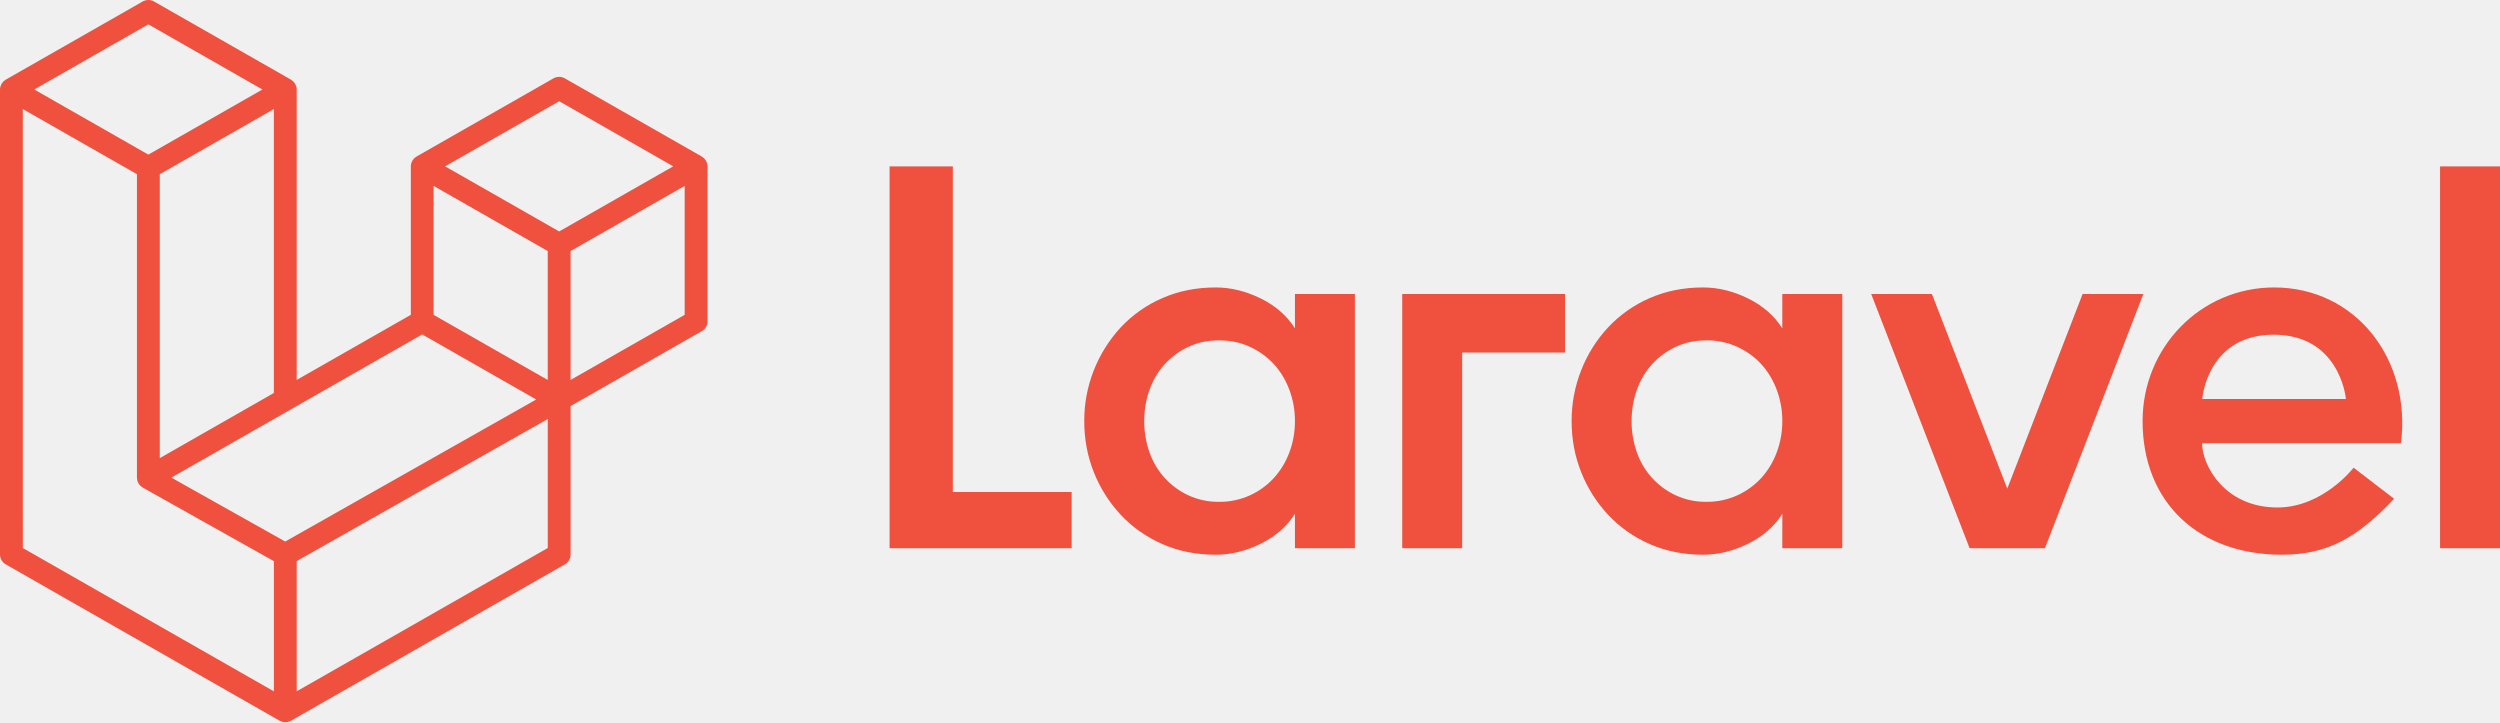
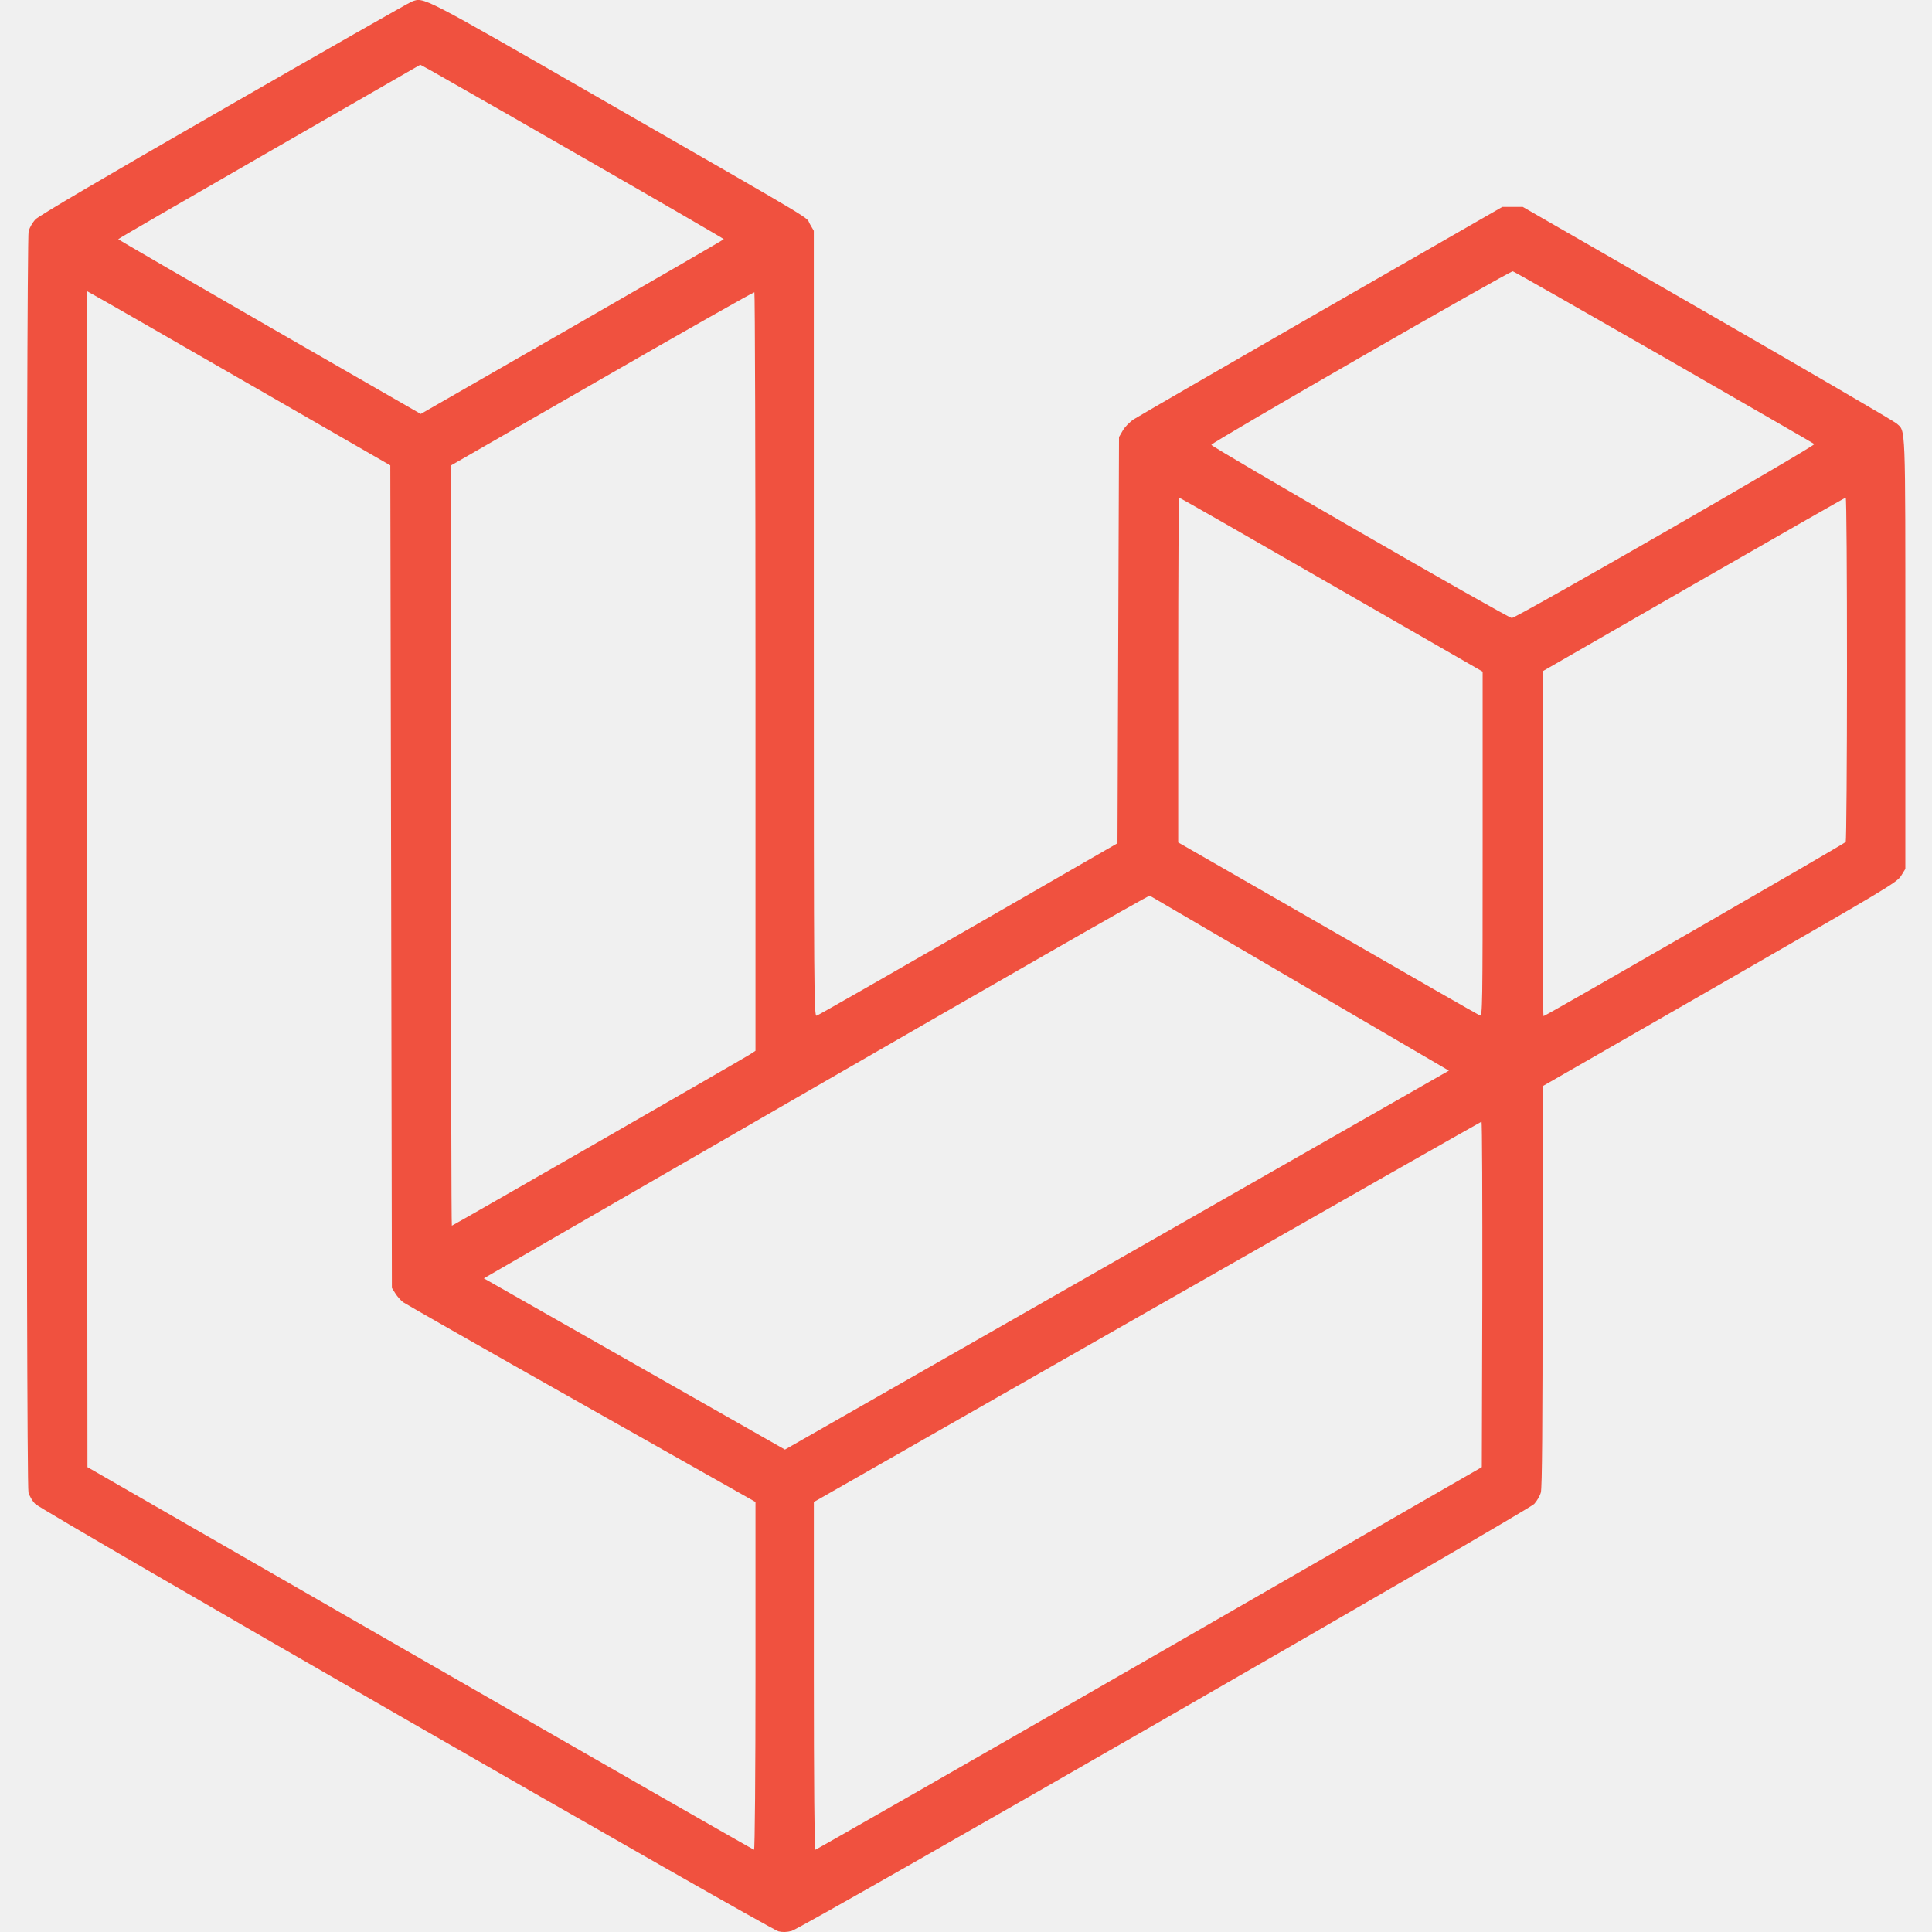
- <svg xmlns="http://www.w3.org/2000/svg" width="90" height="26" viewBox="0 0 90 26" fill="none">
-   <path d="M5.34 1.04254e-07C5.268 7.11294e-05 5.198 0.019 5.136 0.054L0.205 2.868C0.188 2.879 0.175 2.892 0.16 2.903C0.146 2.914 0.131 2.923 0.12 2.934C0.105 2.948 0.095 2.965 0.083 2.981C0.074 2.994 0.063 3.004 0.055 3.017C0.044 3.038 0.037 3.059 0.029 3.081C0.025 3.093 0.018 3.103 0.015 3.116C0.005 3.15 0 3.186 0 3.222L0 19.964C0 20.11 0.079 20.245 0.206 20.317L10.065 25.946C10.087 25.958 10.11 25.965 10.133 25.974C10.144 25.977 10.155 25.983 10.165 25.986C10.2 25.995 10.235 26 10.271 26C10.306 26 10.342 25.995 10.376 25.986C10.385 25.984 10.394 25.978 10.404 25.975C10.428 25.966 10.453 25.959 10.475 25.946L20.335 20.317C20.398 20.282 20.45 20.23 20.486 20.168C20.522 20.106 20.541 20.036 20.541 19.964V14.619L25.265 11.922C25.327 11.886 25.379 11.835 25.416 11.773C25.452 11.711 25.471 11.64 25.471 11.569V5.988C25.471 5.952 25.466 5.916 25.457 5.882C25.452 5.87 25.446 5.859 25.442 5.847C25.433 5.827 25.427 5.804 25.415 5.785C25.408 5.771 25.396 5.76 25.387 5.748C25.375 5.732 25.365 5.715 25.351 5.701C25.339 5.689 25.324 5.68 25.31 5.67C25.296 5.658 25.282 5.645 25.265 5.635L20.334 2.821C20.272 2.785 20.201 2.767 20.129 2.767C20.058 2.767 19.987 2.785 19.924 2.821L14.995 5.635C14.977 5.645 14.964 5.658 14.949 5.67C14.935 5.68 14.921 5.689 14.909 5.7C14.895 5.714 14.884 5.732 14.873 5.748C14.863 5.76 14.851 5.771 14.844 5.785C14.833 5.804 14.826 5.826 14.818 5.847C14.813 5.859 14.807 5.87 14.804 5.882C14.794 5.916 14.79 5.952 14.79 5.988V11.333L10.681 13.678V3.222C10.681 3.186 10.677 3.15 10.667 3.115C10.663 3.103 10.657 3.093 10.652 3.081C10.644 3.06 10.638 3.038 10.626 3.018C10.619 3.004 10.607 2.994 10.598 2.981C10.585 2.965 10.575 2.948 10.561 2.934C10.549 2.923 10.534 2.914 10.521 2.903C10.506 2.892 10.493 2.879 10.476 2.868L5.546 0.054C5.483 0.019 5.412 -5.10229e-05 5.34 1.04254e-07ZM5.34 0.877L9.446 3.222L5.34 5.566L1.234 3.222L5.34 0.877ZM20.13 3.644L24.236 5.988L20.13 8.332L16.023 5.988L20.13 3.644ZM9.859 3.926V14.147L7.476 15.508L5.752 16.493V6.272L8.135 4.911L9.859 3.926ZM0.821 3.926L2.546 4.911L4.93 6.271V17.199C4.93 17.215 4.934 17.229 4.936 17.245C4.938 17.265 4.939 17.285 4.944 17.305C4.949 17.321 4.958 17.336 4.963 17.351C4.97 17.368 4.975 17.386 4.984 17.402L4.986 17.404C4.994 17.418 5.006 17.429 5.016 17.443C5.027 17.457 5.037 17.473 5.05 17.486L5.051 17.487C5.063 17.498 5.078 17.507 5.091 17.517C5.105 17.528 5.119 17.542 5.135 17.551H5.137L5.138 17.553L9.86 20.202V24.889L0.822 19.729L0.821 3.926ZM32.025 5.99V19.734H38.579V17.712H34.302V5.99H32.025ZM87.842 5.99V19.734H90V5.99H87.842ZM15.609 6.692L17.335 7.678L19.718 9.038V13.678L17.993 12.694L15.609 11.334V6.692ZM24.648 6.692V11.334L20.54 13.679V9.038L22.923 7.678L24.648 6.692ZM43.766 10.348C43.066 10.348 42.427 10.476 41.846 10.731C41.28 10.976 40.771 11.334 40.35 11.782C39.499 12.704 39.028 13.909 39.033 15.159C39.033 15.814 39.149 16.429 39.38 17.005C39.604 17.571 39.933 18.09 40.35 18.537C40.767 18.981 41.264 19.331 41.846 19.587C42.427 19.842 43.066 19.97 43.767 19.97C44.308 19.97 44.846 19.839 45.38 19.577C45.915 19.315 46.328 18.956 46.618 18.497V19.734H48.776V10.584H46.618V11.821C46.328 11.363 45.915 11.003 45.38 10.741C44.846 10.48 44.307 10.348 43.766 10.348ZM61.312 10.348C60.611 10.348 59.972 10.476 59.39 10.731C58.824 10.976 58.316 11.334 57.895 11.782C57.477 12.231 57.148 12.753 56.925 13.323C56.693 13.908 56.576 14.531 56.578 15.159C56.578 15.814 56.694 16.429 56.925 17.005C57.149 17.571 57.478 18.09 57.895 18.537C58.316 18.984 58.825 19.342 59.39 19.587C59.971 19.842 60.611 19.97 61.312 19.97C61.853 19.97 62.39 19.839 62.925 19.577C63.46 19.315 63.873 18.956 64.163 18.497V19.734H66.322V10.584H64.163V11.821C63.872 11.363 63.46 11.003 62.925 10.741C62.391 10.48 61.852 10.348 61.312 10.348ZM81.868 10.348C79.225 10.348 77.133 12.503 77.133 15.159C77.133 18.096 79.159 19.97 82.145 19.97C83.817 19.97 84.884 19.335 86.188 17.955L84.73 16.837C84.73 16.837 83.63 18.269 81.988 18.269C80.078 18.269 79.275 16.744 79.275 15.955H86.435C86.811 12.932 84.807 10.348 81.868 10.348ZM50.48 10.584V19.734H52.638V12.69H56.341V10.584H50.48ZM67.363 10.584L70.905 19.734H73.619L77.161 10.584H74.974L72.262 17.591L69.549 10.584H67.363ZM15.2 12.039L19.303 14.382L16.292 16.086L10.268 19.495L6.169 17.194L10.475 14.736L15.2 12.039ZM81.852 12.049C84.157 12.049 84.437 14.187 84.453 14.364H79.281C79.297 14.188 79.546 12.049 81.852 12.049ZM43.885 12.253C44.294 12.253 44.667 12.331 45.004 12.489C45.341 12.646 45.628 12.856 45.865 13.116C46.103 13.379 46.288 13.687 46.42 14.04C46.552 14.393 46.618 14.766 46.618 15.159C46.618 15.552 46.552 15.925 46.42 16.278C46.296 16.618 46.108 16.931 45.865 17.201C45.624 17.466 45.331 17.679 45.004 17.829C44.654 17.989 44.271 18.07 43.885 18.065C43.502 18.071 43.123 17.99 42.776 17.829C42.453 17.678 42.164 17.464 41.925 17.201C41.683 16.933 41.498 16.619 41.38 16.278C41.254 15.919 41.19 15.54 41.192 15.159C41.192 14.766 41.255 14.393 41.38 14.04C41.505 13.687 41.688 13.379 41.925 13.117C42.164 12.854 42.453 12.641 42.776 12.489C43.106 12.331 43.475 12.253 43.885 12.253ZM61.43 12.253C61.816 12.248 62.198 12.329 62.549 12.489C62.886 12.646 63.173 12.856 63.411 13.116C63.648 13.379 63.833 13.687 63.965 14.04C64.098 14.398 64.165 14.777 64.163 15.159C64.165 15.541 64.098 15.92 63.965 16.278C63.841 16.618 63.653 16.931 63.411 17.201C63.169 17.466 62.876 17.679 62.549 17.829C62.198 17.989 61.816 18.07 61.431 18.065C61.048 18.071 60.668 17.99 60.321 17.829C59.998 17.678 59.709 17.464 59.47 17.201C59.228 16.933 59.043 16.619 58.925 16.278C58.799 15.919 58.735 15.54 58.737 15.159C58.737 14.766 58.8 14.393 58.925 14.04C59.05 13.687 59.232 13.379 59.47 13.117C59.709 12.854 59.998 12.641 60.32 12.489C60.651 12.331 61.021 12.253 61.43 12.253ZM19.719 15.085V19.728L10.681 24.887V20.2L17.375 16.411L19.719 15.085Z" fill="#F0513F" />
+ <svg xmlns="http://www.w3.org/2000/svg" width="49" height="49" viewBox="0 0 49 49" fill="none">
+   <mask id="mask0_16_89" style="mask-type:alpha" maskUnits="userSpaceOnUse" x="0" y="0" width="49" height="49">
+     <rect width="49" height="49" fill="#D9D9D9" />
+   </mask>
+   <g mask="url(#mask0_16_89)">
+ </g>
+   <g clip-path="url(#clip0_16_89)">
+     <path d="M10.44 0.042C10.363 0.072 8.212 1.298 5.66 2.765C2.567 4.542 0.979 5.479 0.894 5.567C0.821 5.653 0.764 5.751 0.726 5.858C0.662 6.074 0.658 37.626 0.722 37.852C0.746 37.941 0.822 38.07 0.891 38.141C1.058 38.317 19.52 48.933 19.744 48.984C19.849 49.009 19.965 49.005 20.081 48.972C20.333 48.909 38.747 38.317 38.911 38.144C38.978 38.07 39.055 37.941 39.079 37.853C39.112 37.748 39.123 36.1 39.123 32.626V27.549L43.612 24.971C47.845 22.538 48.104 22.385 48.213 22.218L48.324 22.038V16.571C48.324 10.619 48.335 10.954 48.1 10.739C48.036 10.683 45.88 9.424 43.303 7.94L38.622 5.248H38.102L33.522 7.878C31.001 9.328 28.858 10.568 28.753 10.636C28.649 10.705 28.525 10.832 28.474 10.924L28.381 11.084L28.361 16.234L28.342 21.387L24.561 23.565C22.48 24.761 20.749 25.751 20.712 25.76C20.645 25.779 20.64 25.289 20.64 15.82V5.854L20.541 5.683C20.416 5.475 20.976 5.807 15.356 2.577C10.643 -0.133 10.757 -0.077 10.44 0.042ZM14.772 3.988C16.744 5.119 18.357 6.055 18.357 6.066C18.357 6.078 16.628 7.077 14.515 8.292L10.671 10.499L6.834 8.292C4.726 7.077 2.999 6.078 2.999 6.066C2.999 6.055 4.723 5.056 6.832 3.844L10.659 1.642L10.924 1.786C12.209 2.516 13.492 3.25 14.772 3.988ZM42.207 9.064C44.283 10.259 46 11.247 46.016 11.263C46.06 11.303 38.447 15.679 38.343 15.674C38.238 15.671 30.719 11.335 30.722 11.282C30.726 11.222 38.291 6.87 38.368 6.881C38.403 6.89 40.131 7.873 42.207 9.064ZM6.24 9.696L9.899 11.803L9.92 22.233L9.939 32.665L10.028 32.806C10.075 32.881 10.163 32.982 10.227 33.029C10.288 33.073 12.324 34.233 14.751 35.603L19.161 38.093V42.506C19.161 44.928 19.145 46.914 19.124 46.914C19.108 46.914 15.296 44.733 10.655 42.062L2.218 37.21L2.206 22.293L2.199 7.381L2.386 7.485C2.495 7.542 4.227 8.537 6.239 9.696L6.24 9.696ZM19.161 17.038V26.65L19.013 26.747C18.812 26.874 11.484 31.086 11.46 31.086C11.448 31.086 11.439 26.747 11.439 21.442L11.443 11.802L15.272 9.6C17.377 8.389 19.113 7.406 19.133 7.413C19.148 7.422 19.161 11.754 19.161 17.038ZM33.766 14.828L37.603 17.034V21.407C37.603 25.556 37.598 25.779 37.535 25.755C37.494 25.739 35.758 24.744 33.675 23.544L29.882 21.366V16.994C29.882 14.588 29.894 12.621 29.905 12.621C29.922 12.621 31.657 13.613 33.766 14.828ZM46.844 16.966C46.844 19.36 46.828 21.335 46.812 21.354C46.784 21.398 39.195 25.771 39.147 25.771C39.135 25.771 39.123 23.805 39.123 21.398V17.026L42.952 14.823C45.06 13.613 46.796 12.621 46.812 12.621C46.832 12.621 46.844 14.575 46.844 16.966ZM36.747 27.154L19.908 36.765L12.271 32.422C12.271 32.422 29.094 22.692 29.161 22.717L36.747 27.154ZM37.595 32.83L37.582 37.21L29.15 42.063C24.51 44.733 20.696 46.915 20.677 46.915C20.657 46.915 20.641 45.132 20.641 42.506V38.094L29.093 33.273C33.738 30.623 37.554 28.454 37.574 28.449C37.591 28.449 37.598 30.42 37.595 32.83L37.595 32.83Z" fill="#F0513F" />
+   </g>
+   <defs>
+     <clipPath id="clip0_16_89">
+       <rect width="49" height="49" fill="white" />
+     </clipPath>
+   </defs>
</svg>
